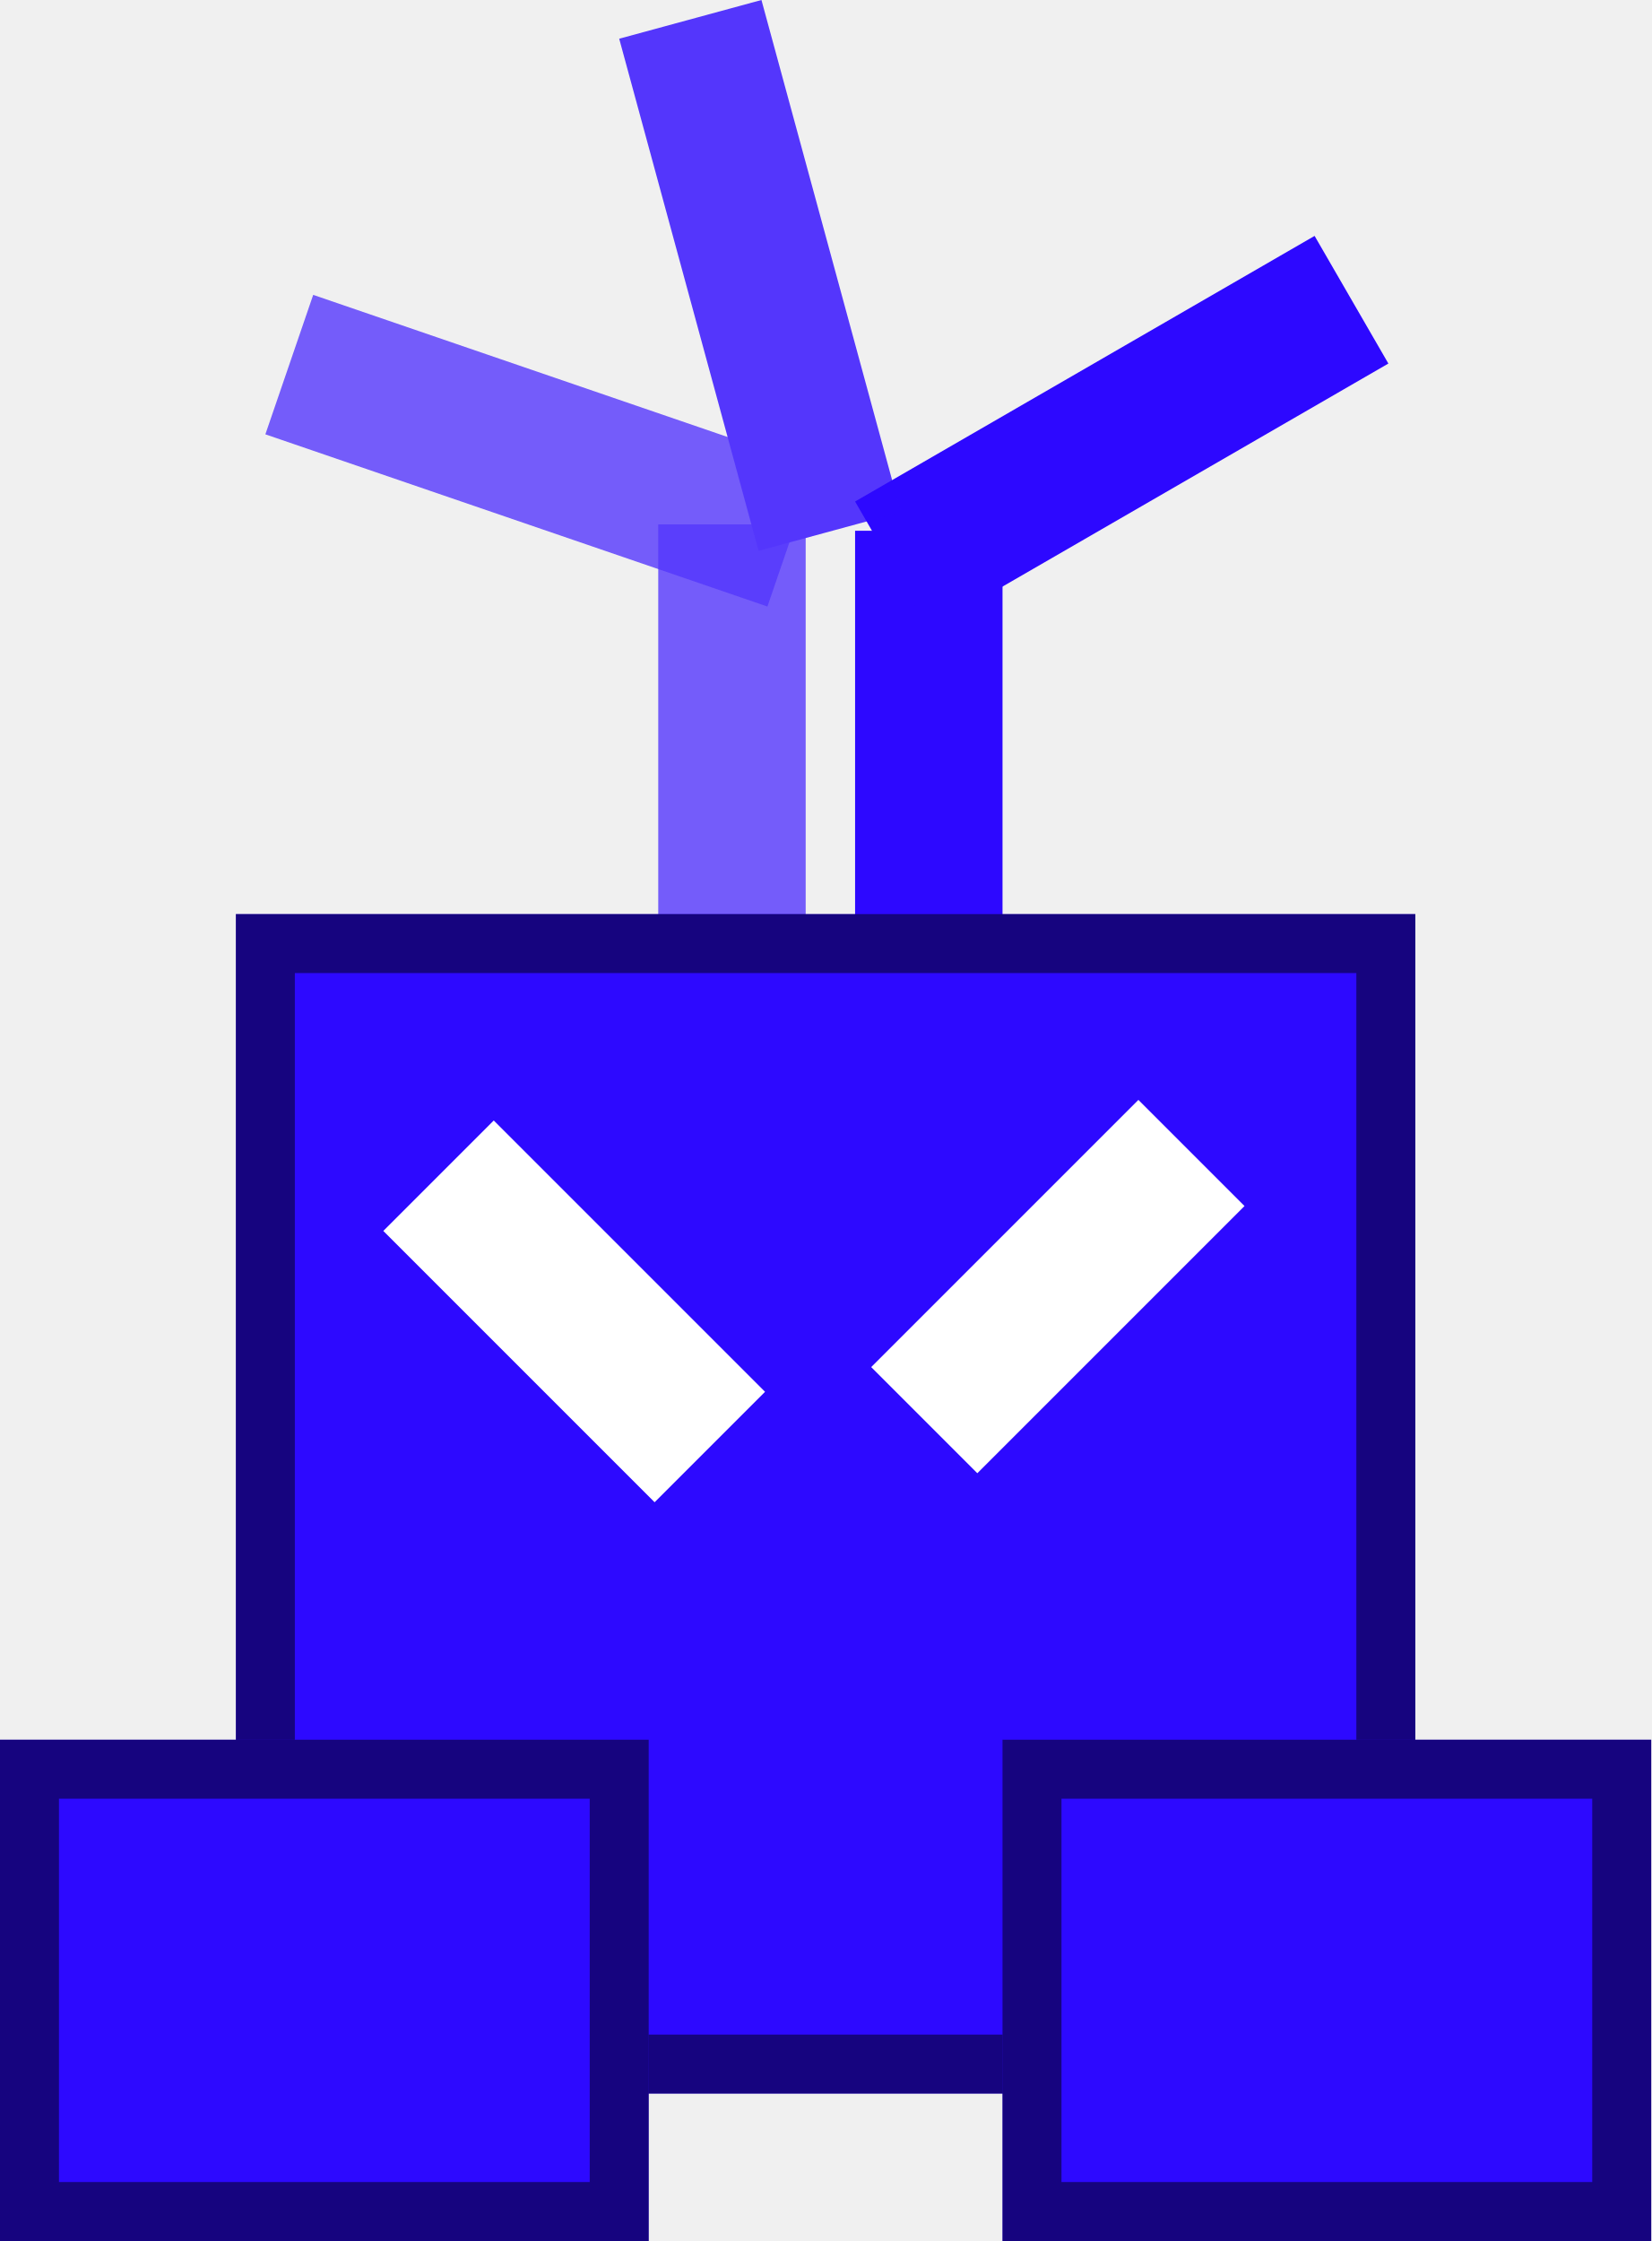
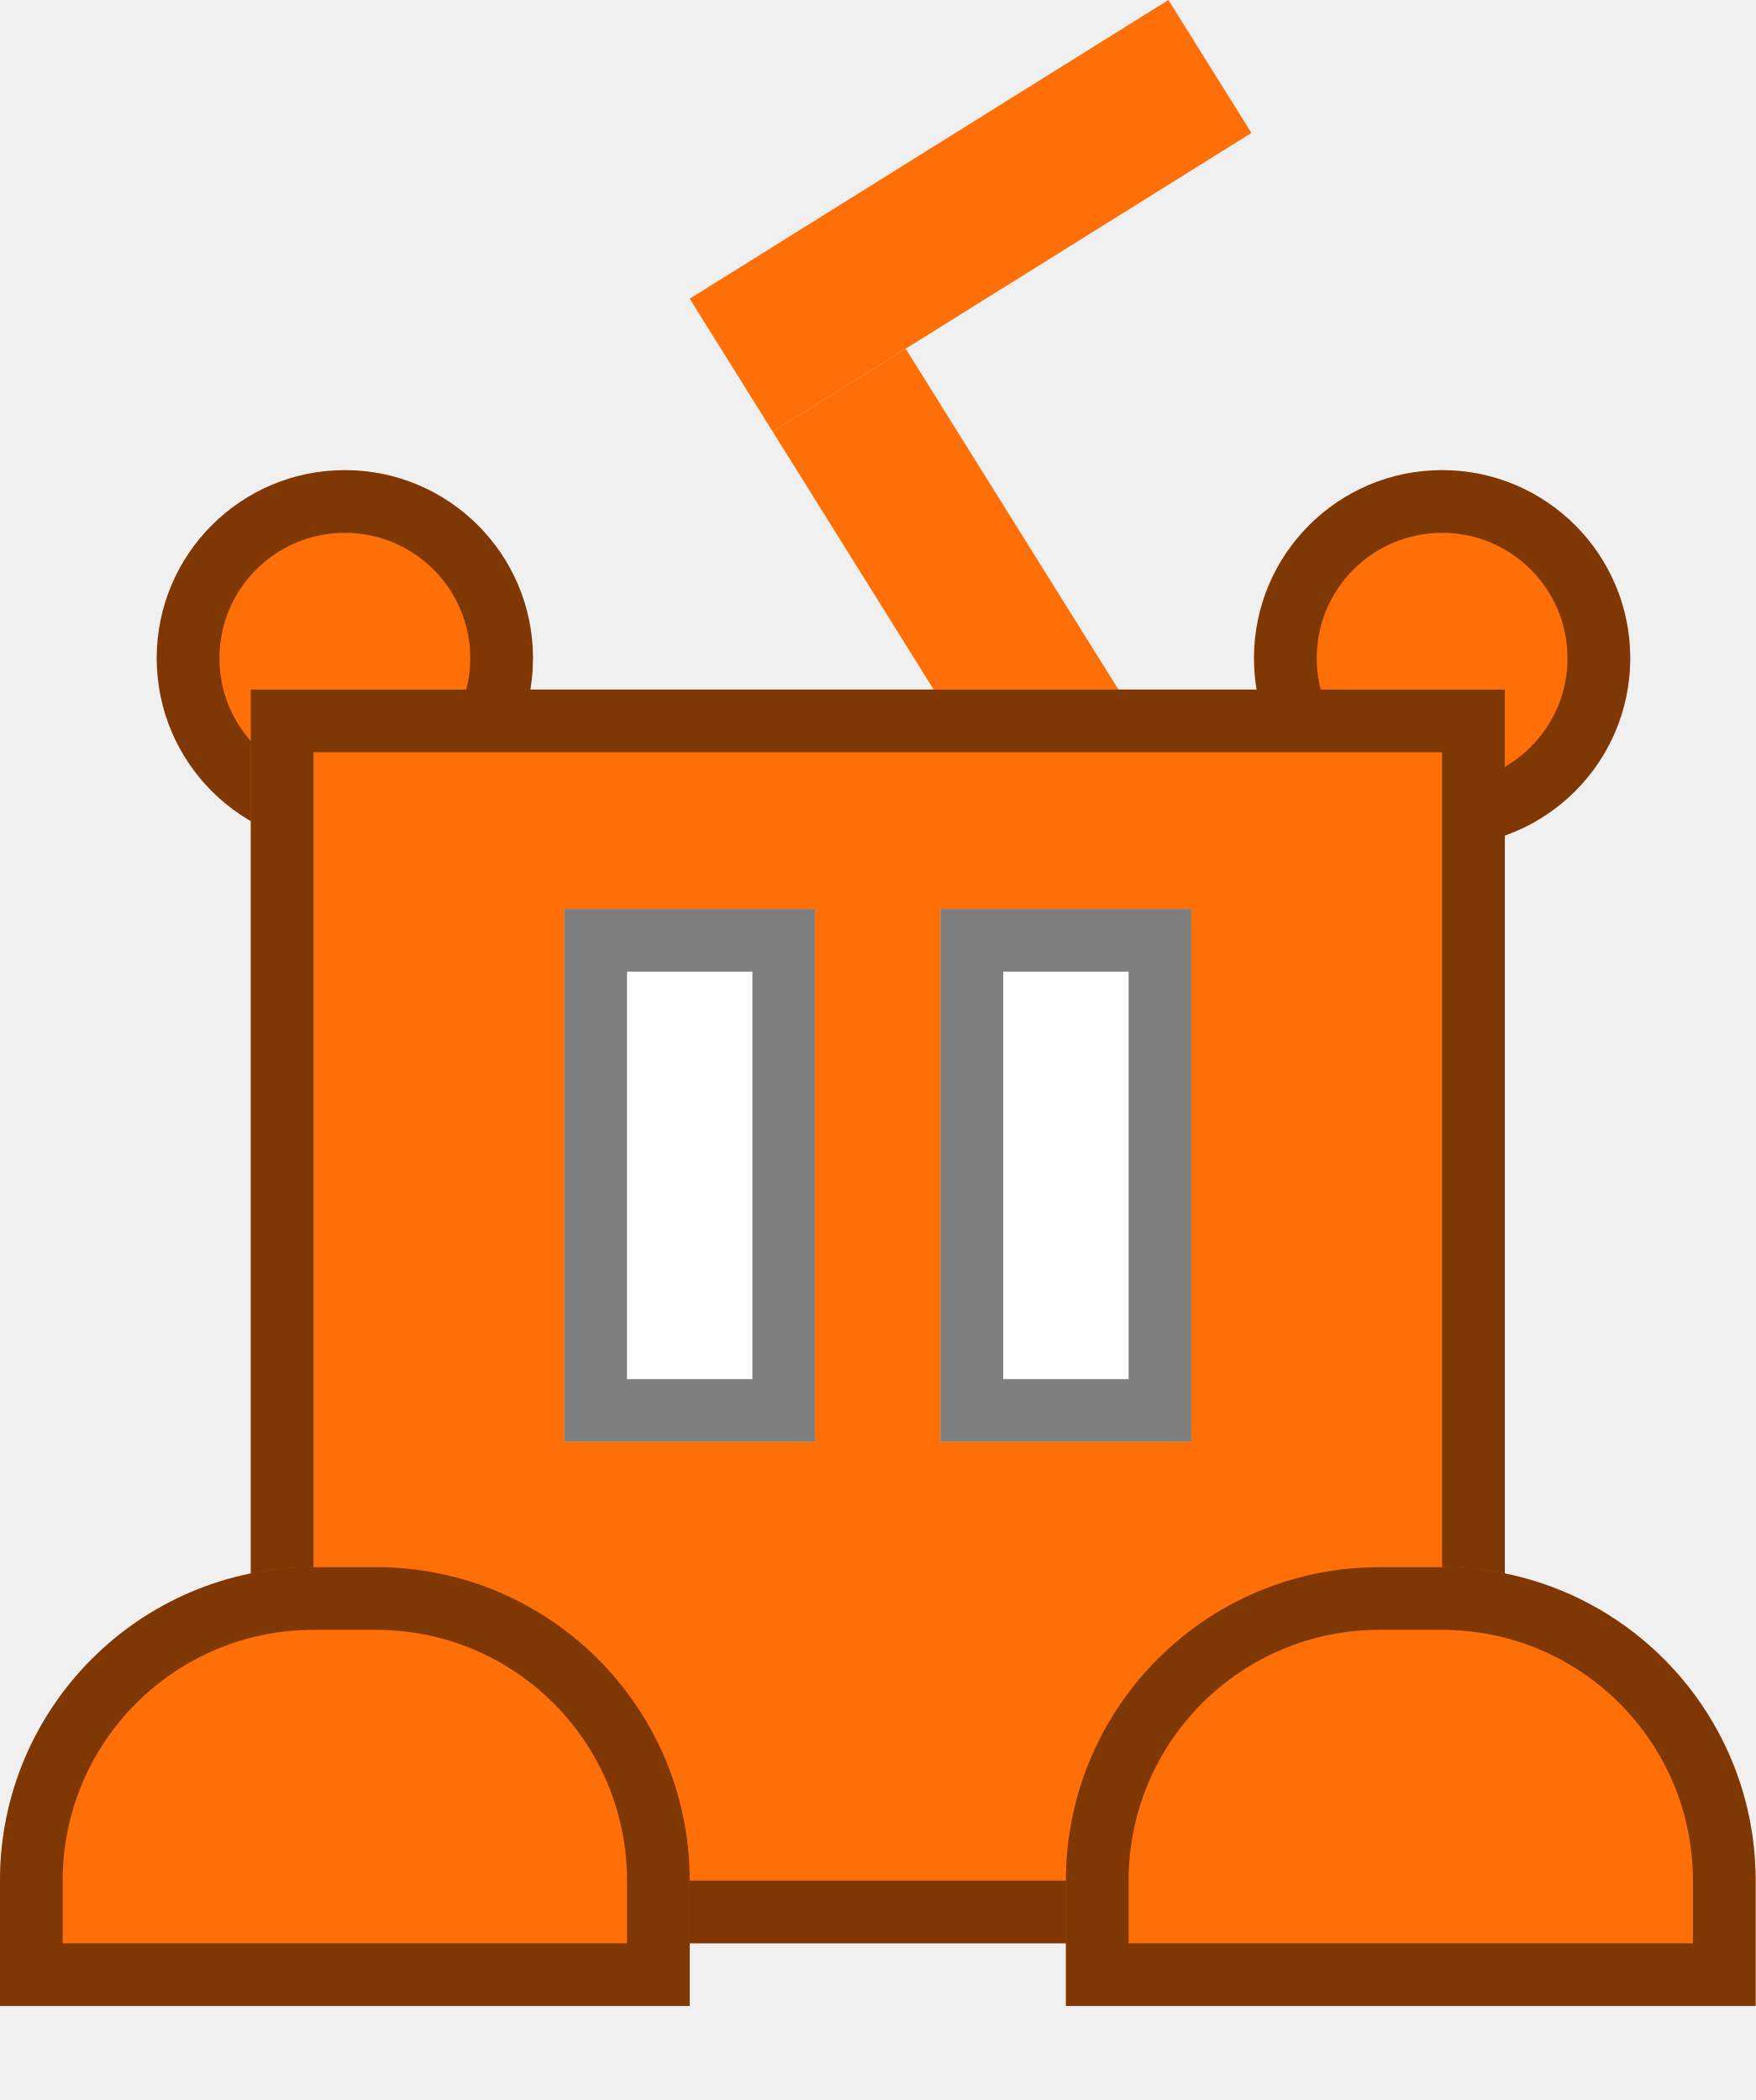
- <svg xmlns="http://www.w3.org/2000/svg" width="56" height="76" viewBox="0 0 56 76" fill="none">
-   <rect x="29" y="18" width="5" height="21" fill="#2D08FF" />
-   <rect x="29" y="17.008" width="18" height="5" transform="rotate(-30.0284 29 17.0078)" fill="#2D08FF" />
-   <g opacity="0.8">
-     <rect opacity="0.8" width="5" height="21" transform="matrix(-1 0 0 1 27.3243 17.7844)" fill="#2D08FF" />
-     <rect opacity="0.8" width="18" height="5" transform="matrix(-0.945921 -0.324398 -0.324398 0.945921 27.6486 15.8392)" fill="#2D08FF" />
-     <rect width="18" height="5" transform="matrix(-0.262615 -0.964901 -0.964901 0.262615 30.5516 17.3682)" fill="#2D08FF" />
-   </g>
-   <rect x="8" y="31" width="40" height="40" fill="#2D09FF" />
-   <rect x="9" y="32" width="38" height="38" stroke="black" stroke-opacity="0.5" stroke-width="2" />
-   <rect x="38.608" y="37.301" width="5.09" height="12.815" transform="rotate(45 38.6078 37.3012)" fill="white" />
-   <rect x="13" y="41.745" width="5.297" height="13.012" transform="rotate(-45 13 41.7454)" fill="white" />
-   <rect x="34" y="59" width="22" height="17" fill="#2D09FF" />
-   <rect x="35" y="60" width="20" height="15" stroke="black" stroke-opacity="0.5" stroke-width="2" />
-   <rect y="59" width="22" height="17" fill="#2D09FF" />
-   <rect x="1" y="60" width="20" height="15" stroke="black" stroke-opacity="0.5" stroke-width="2" />
+ <svg xmlns="http://www.w3.org/2000/svg" width="56" height="67" viewBox="0 0 56 67" fill="none">
+   <rect x="24.647" y="13.772" width="5" height="21" transform="rotate(-31.9687 24.6473 13.7719)" fill="#FF6F08" />
+   <rect x="22" y="9.53" width="18" height="5" transform="rotate(-31.9687 22 9.53021)" fill="#FF6F08" />
+   <rect x="40" y="15" width="12" height="12" rx="6" fill="#FF6F08" />
+   <rect x="41" y="16" width="10" height="10" rx="5" stroke="black" stroke-opacity="0.5" stroke-width="2" />
+   <rect x="5" y="15" width="12" height="12" rx="6" fill="#FF6F08" />
+   <rect x="6" y="16" width="10" height="10" rx="5" stroke="black" stroke-opacity="0.5" stroke-width="2" />
+   <rect x="8" y="22" width="40" height="40" fill="#FF6F08" />
+   <rect x="9" y="23" width="38" height="38" stroke="black" stroke-opacity="0.5" stroke-width="2" />
+   <rect x="30" y="29" width="8" height="17" fill="white" />
+   <rect x="31" y="30" width="6" height="15" stroke="black" stroke-opacity="0.5" stroke-width="2" />
+   <rect x="18" y="29" width="8" height="17" fill="white" />
+   <rect x="19" y="30" width="6" height="15" stroke="black" stroke-opacity="0.5" stroke-width="2" />
+   <path d="M34 60C34 54.477 38.477 50 44 50H46C51.523 50 56 54.477 56 60V64H34V60Z" fill="#FF6F08" />
+   <path d="M44 51H46C50.971 51 55 55.029 55 60V63H35V60C35 55.029 39.029 51 44 51Z" stroke="black" stroke-opacity="0.5" stroke-width="2" />
+   <path d="M0 60C0 54.477 4.477 50 10 50H12C17.523 50 22 54.477 22 60V64H0V60Z" fill="#FF6F08" />
+   <path d="M10 51H12C16.971 51 21 55.029 21 60V63H1V60C1 55.029 5.029 51 10 51Z" stroke="black" stroke-opacity="0.5" stroke-width="2" />
</svg>
